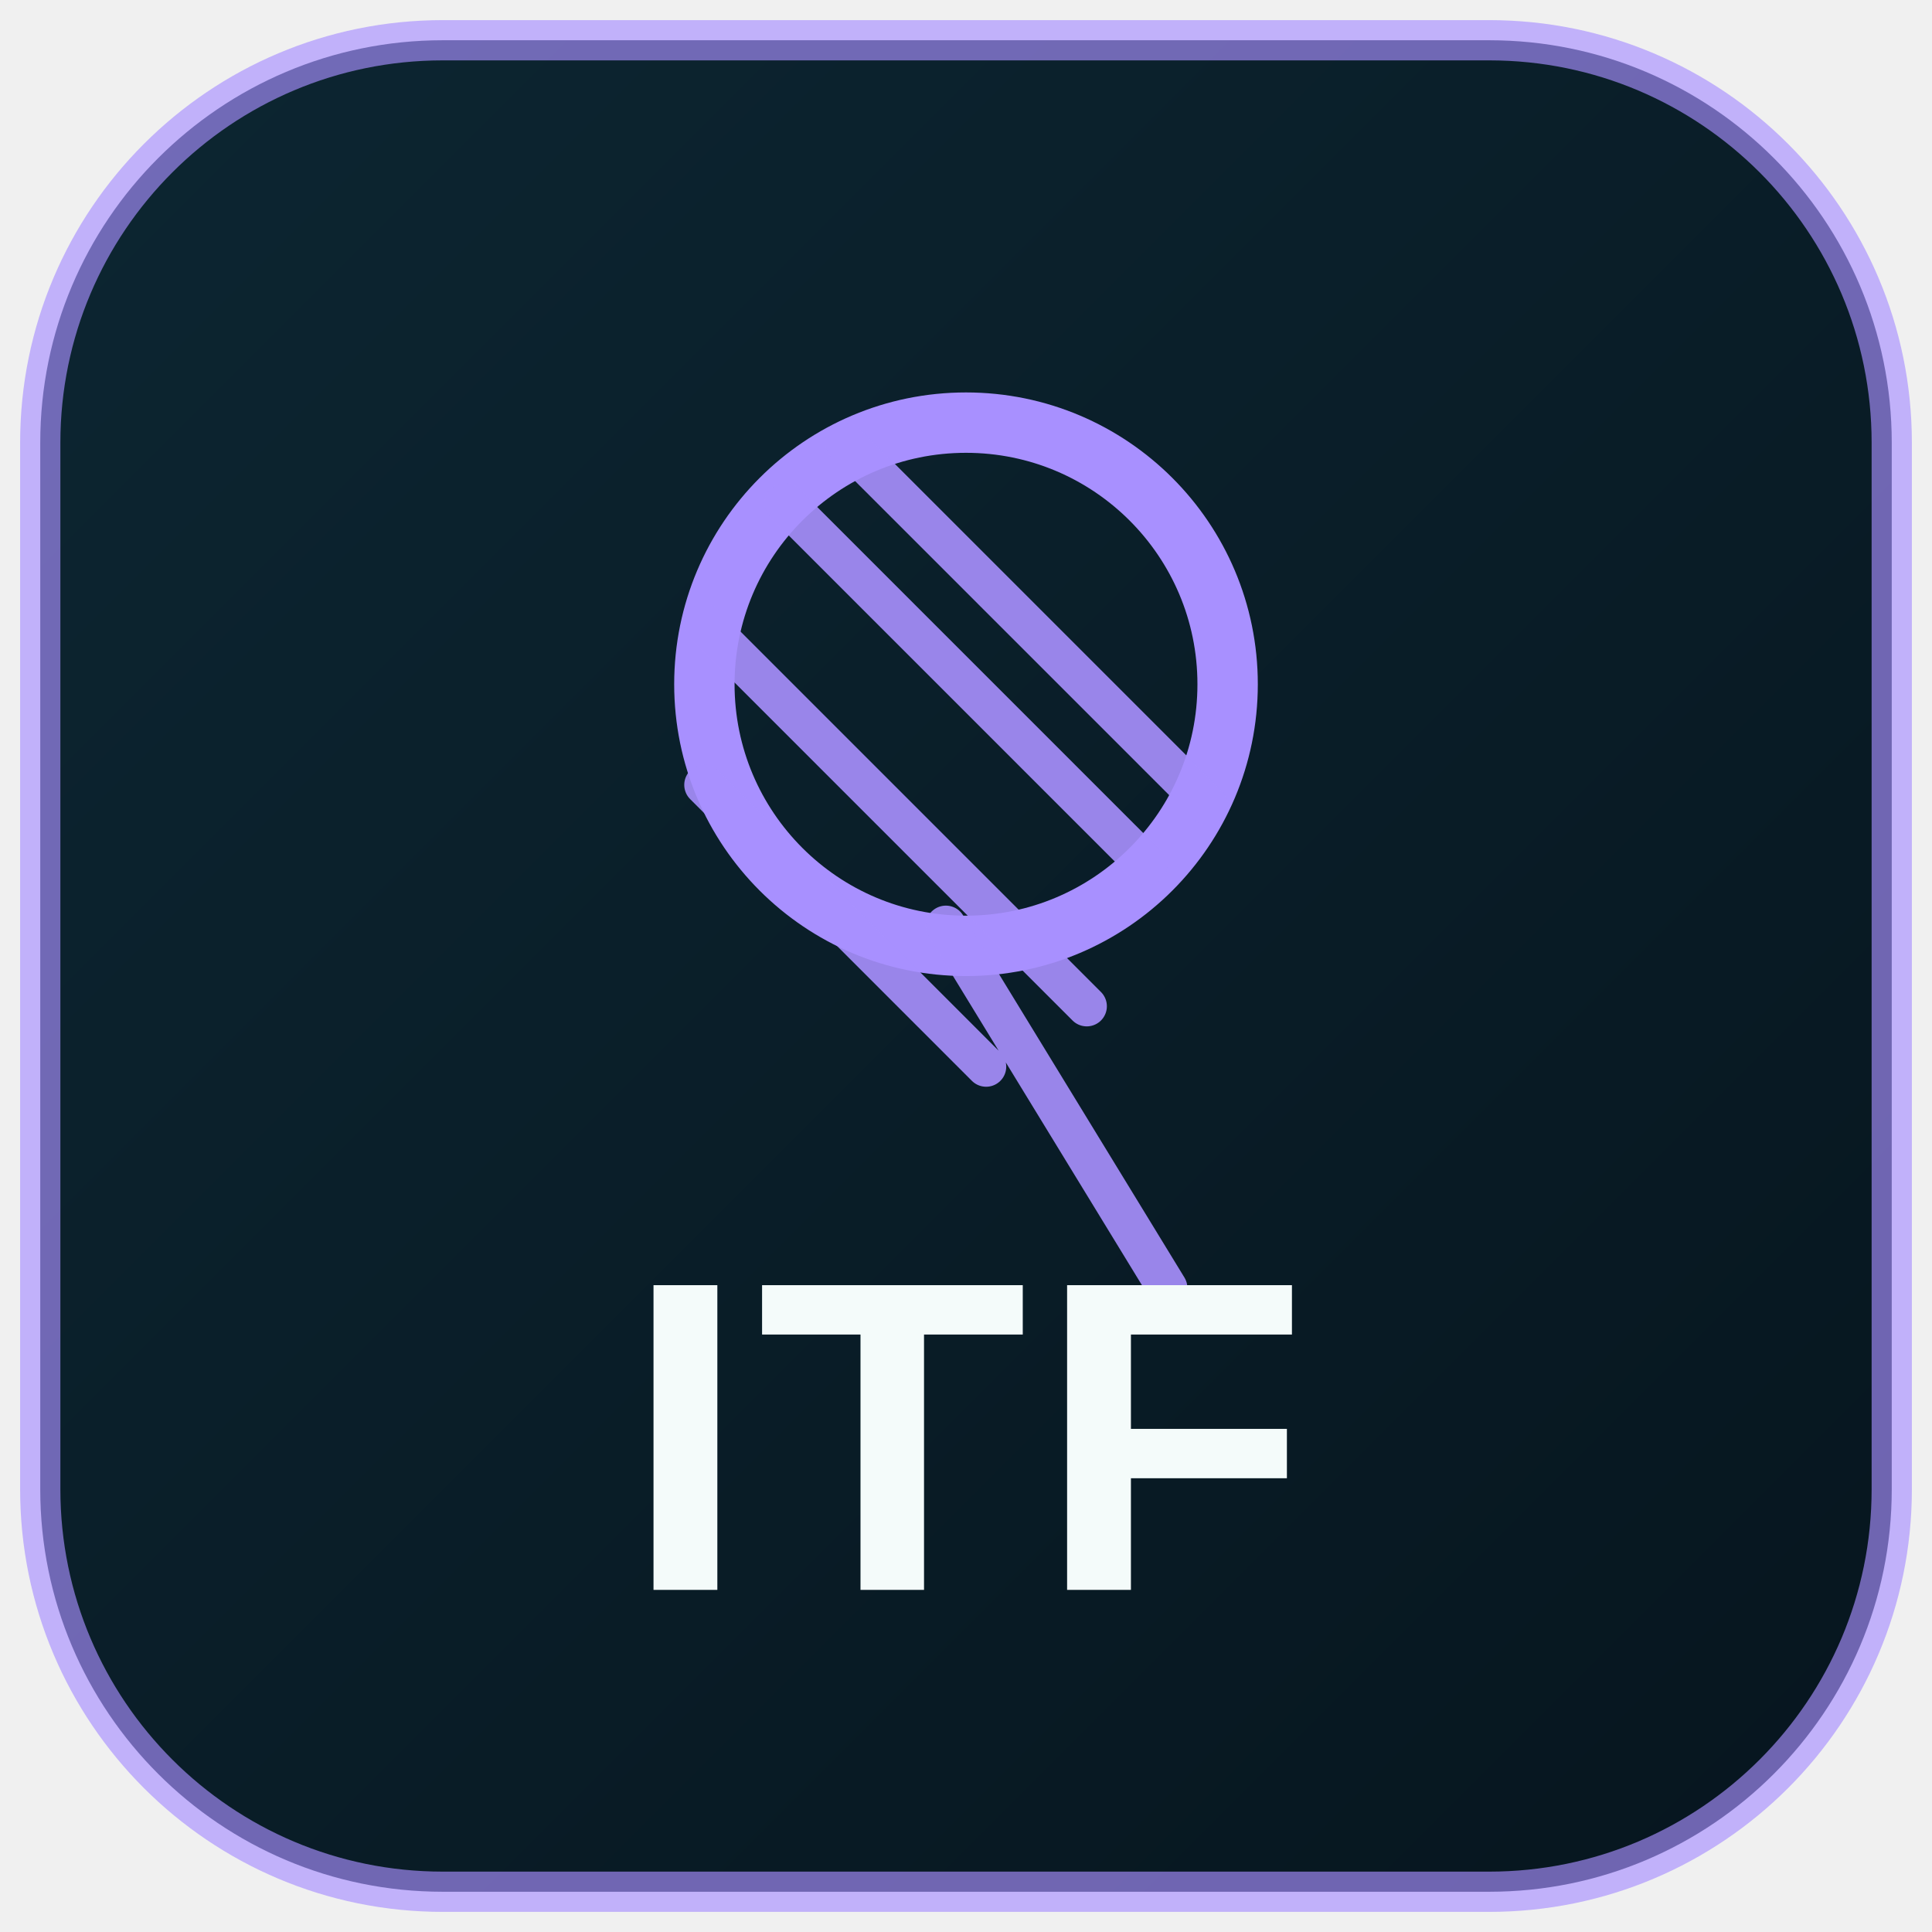
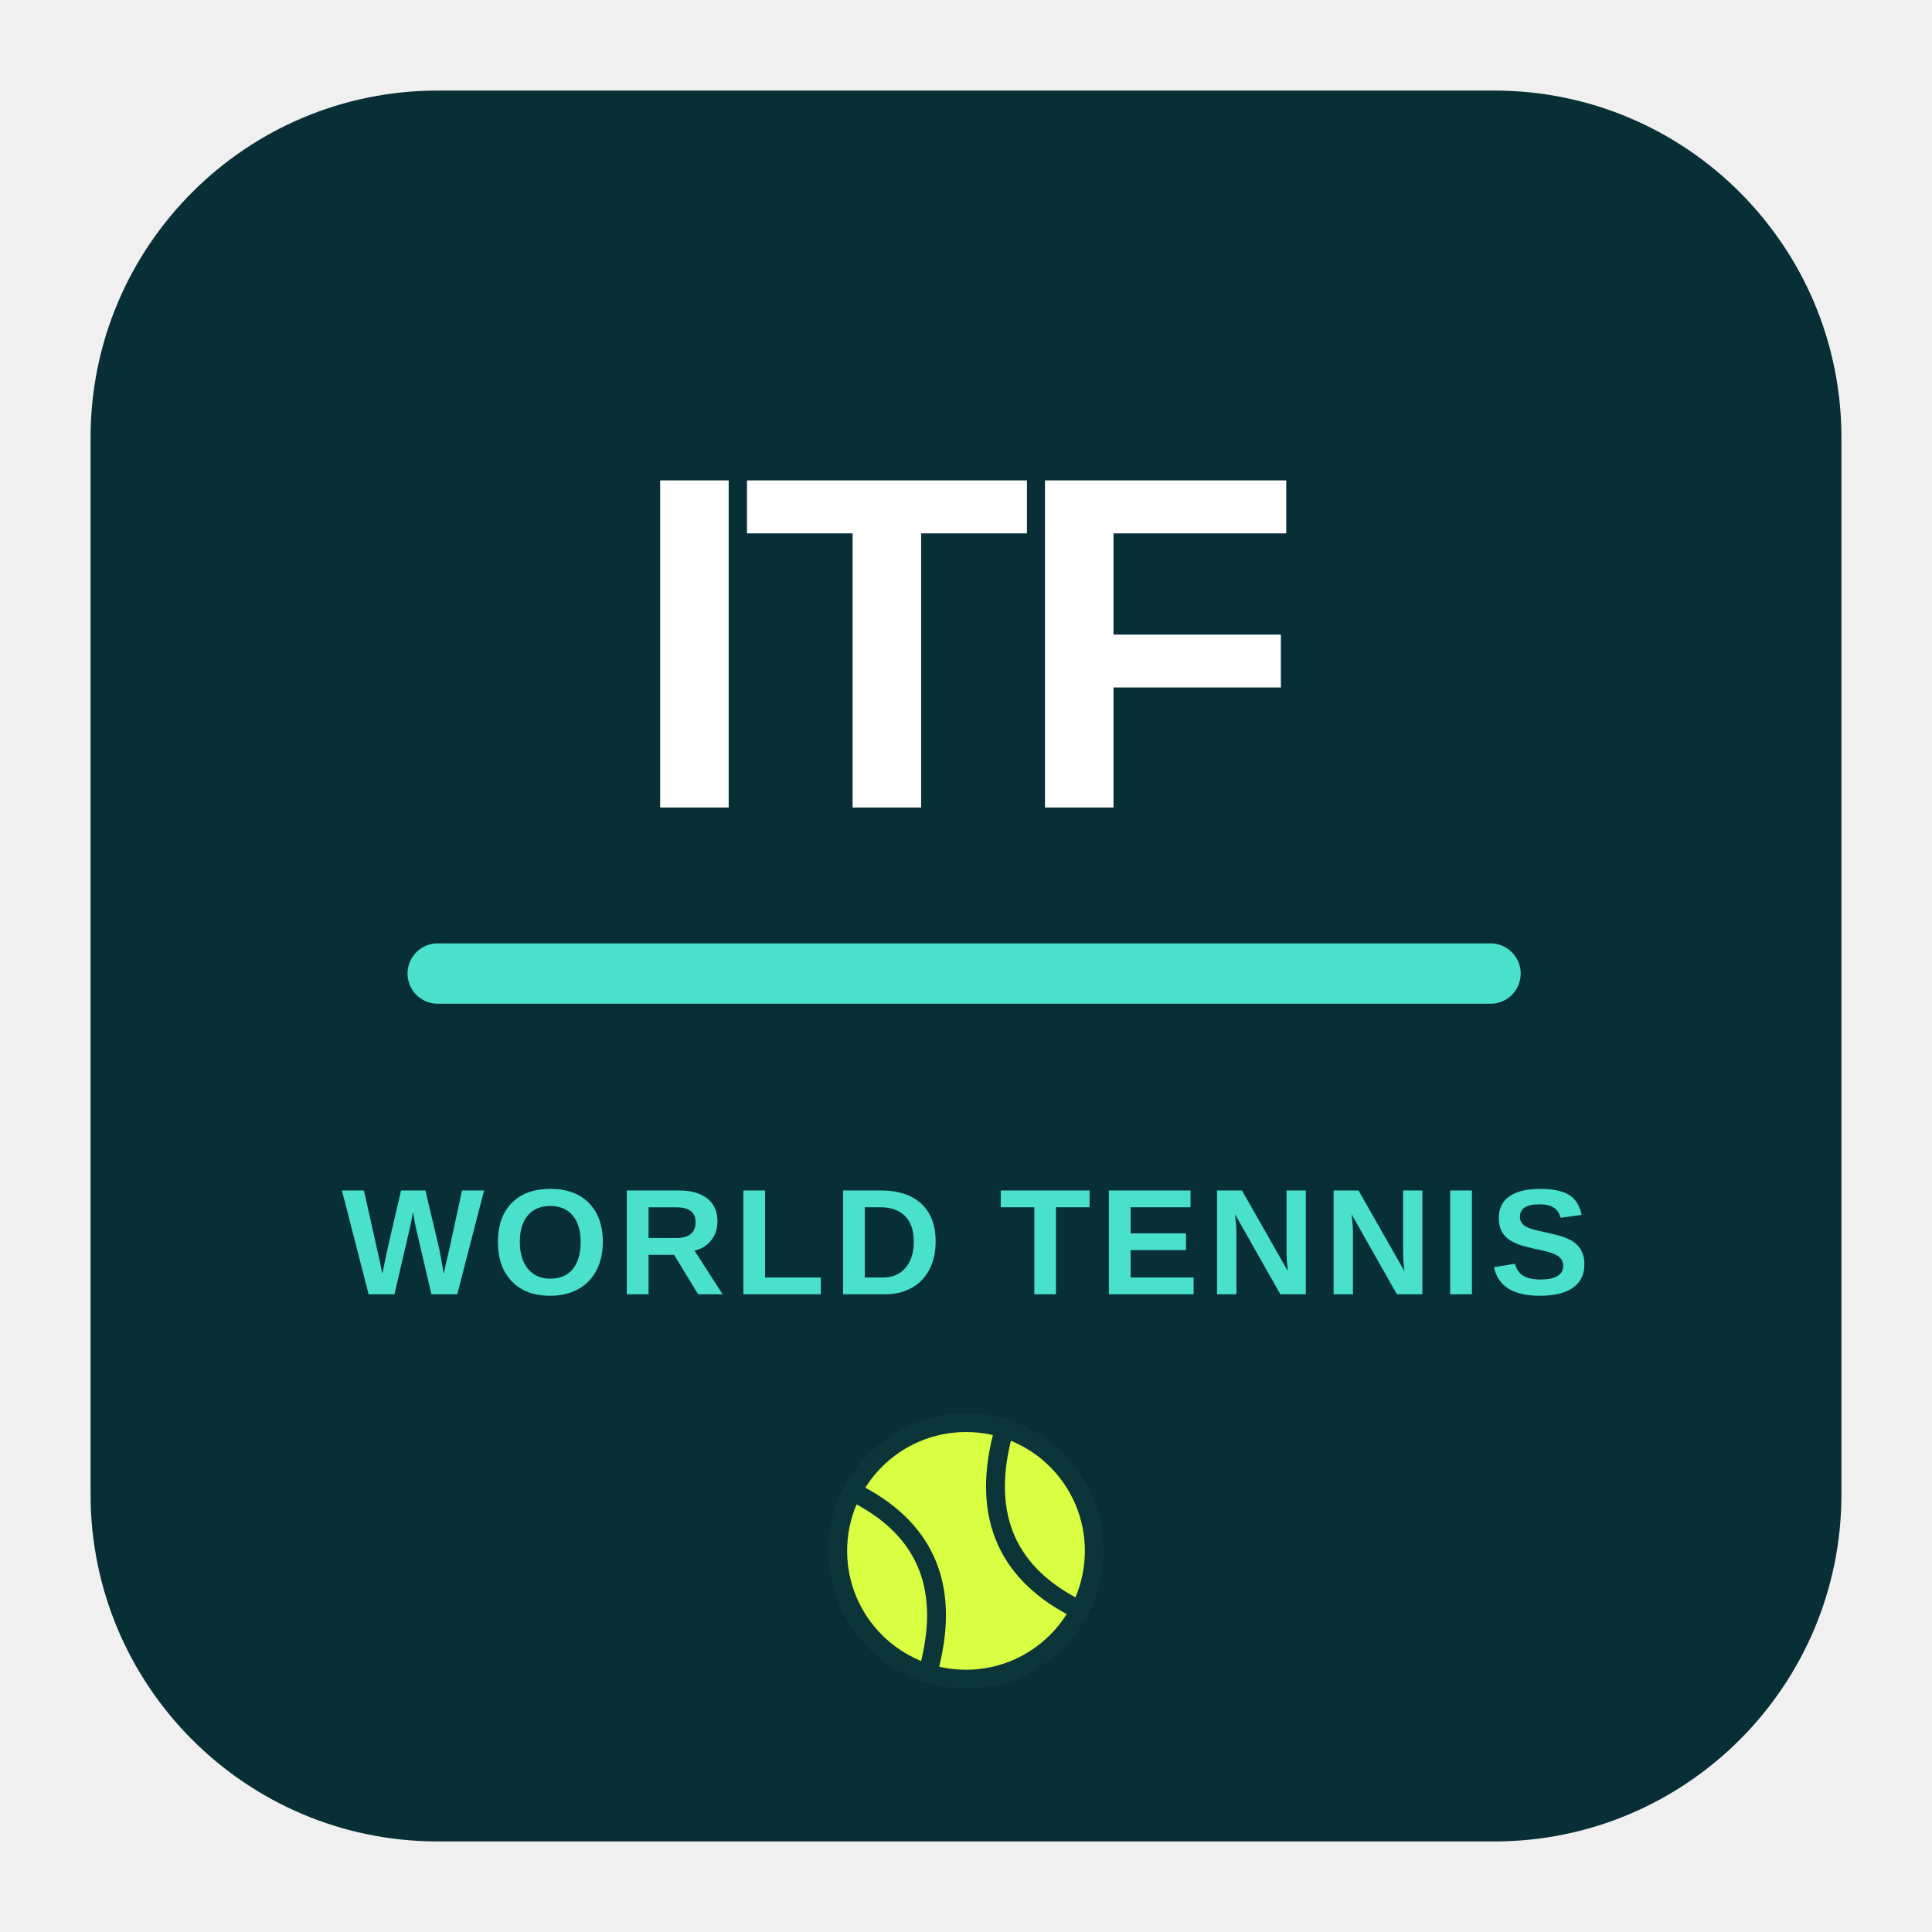
- <svg xmlns="http://www.w3.org/2000/svg" viewBox="0 0 96 96" role="img" aria-label="ITF">
-   <defs>
-     <linearGradient id="g" x1="0" y1="0" x2="1" y2="1">
-       <stop stop-color="#0d2632" />
-       <stop offset="1" stop-color="#06151e" />
-     </linearGradient>
-   </defs>
-   <rect x="2" y="2" width="92" height="92" rx="20" fill="url(#g)" stroke="#a890ff" stroke-opacity=".65" stroke-width="2" />
-   <circle cx="48" cy="34" r="13" fill="none" stroke="#a890ff" stroke-width="3" />
-   <path d="M39 25l18 18M35 31l19 19M42 22l18 18M35 39l14 14M47 46l11 18" fill="none" stroke="#a890ff" stroke-width="2" stroke-linecap="round" opacity=".9" />
-   <text x="48" y="79" text-anchor="middle" font-family="Arial,Helvetica,sans-serif" font-size="22" font-weight="800" fill="#f4fbfa" letter-spacing=".5">ITF</text>
+ <svg xmlns="http://www.w3.org/2000/svg" width="512" height="512" viewBox="0 0 512 512" role="img" aria-label="ITF / World Tennis">
+   <rect x="24" y="24" width="464" height="464" rx="92" fill="#082F35" />
+   <text x="256" y="214" text-anchor="middle" font-family="Arial, Helvetica, sans-serif" font-size="126" font-weight="900" letter-spacing="-5" fill="#fff" style="">ITF</text>
+   <path d="M116 258 H395" stroke="#49E0CC" stroke-width="16" stroke-linecap="round" />
+   <text x="256" y="343" text-anchor="middle" font-family="Arial, Helvetica, sans-serif" font-size="40" font-weight="900" letter-spacing="2" fill="#49E0CC" style="">WORLD TENNIS</text>
+   <circle cx="256" cy="411" r="34" fill="#D9FF42" stroke="#0B3538" stroke-width="5" />
+   <path d="M 226.1,395.4 Q 254.3,409.3 246.5,440.9" fill="none" stroke="#0B3538" stroke-width="5" stroke-linecap="round" />
+   <path d="M 285.9,426.6 Q 257.7,412.7 265.5,381.1" fill="none" stroke="#0B3538" stroke-width="5" stroke-linecap="round" />
</svg>
